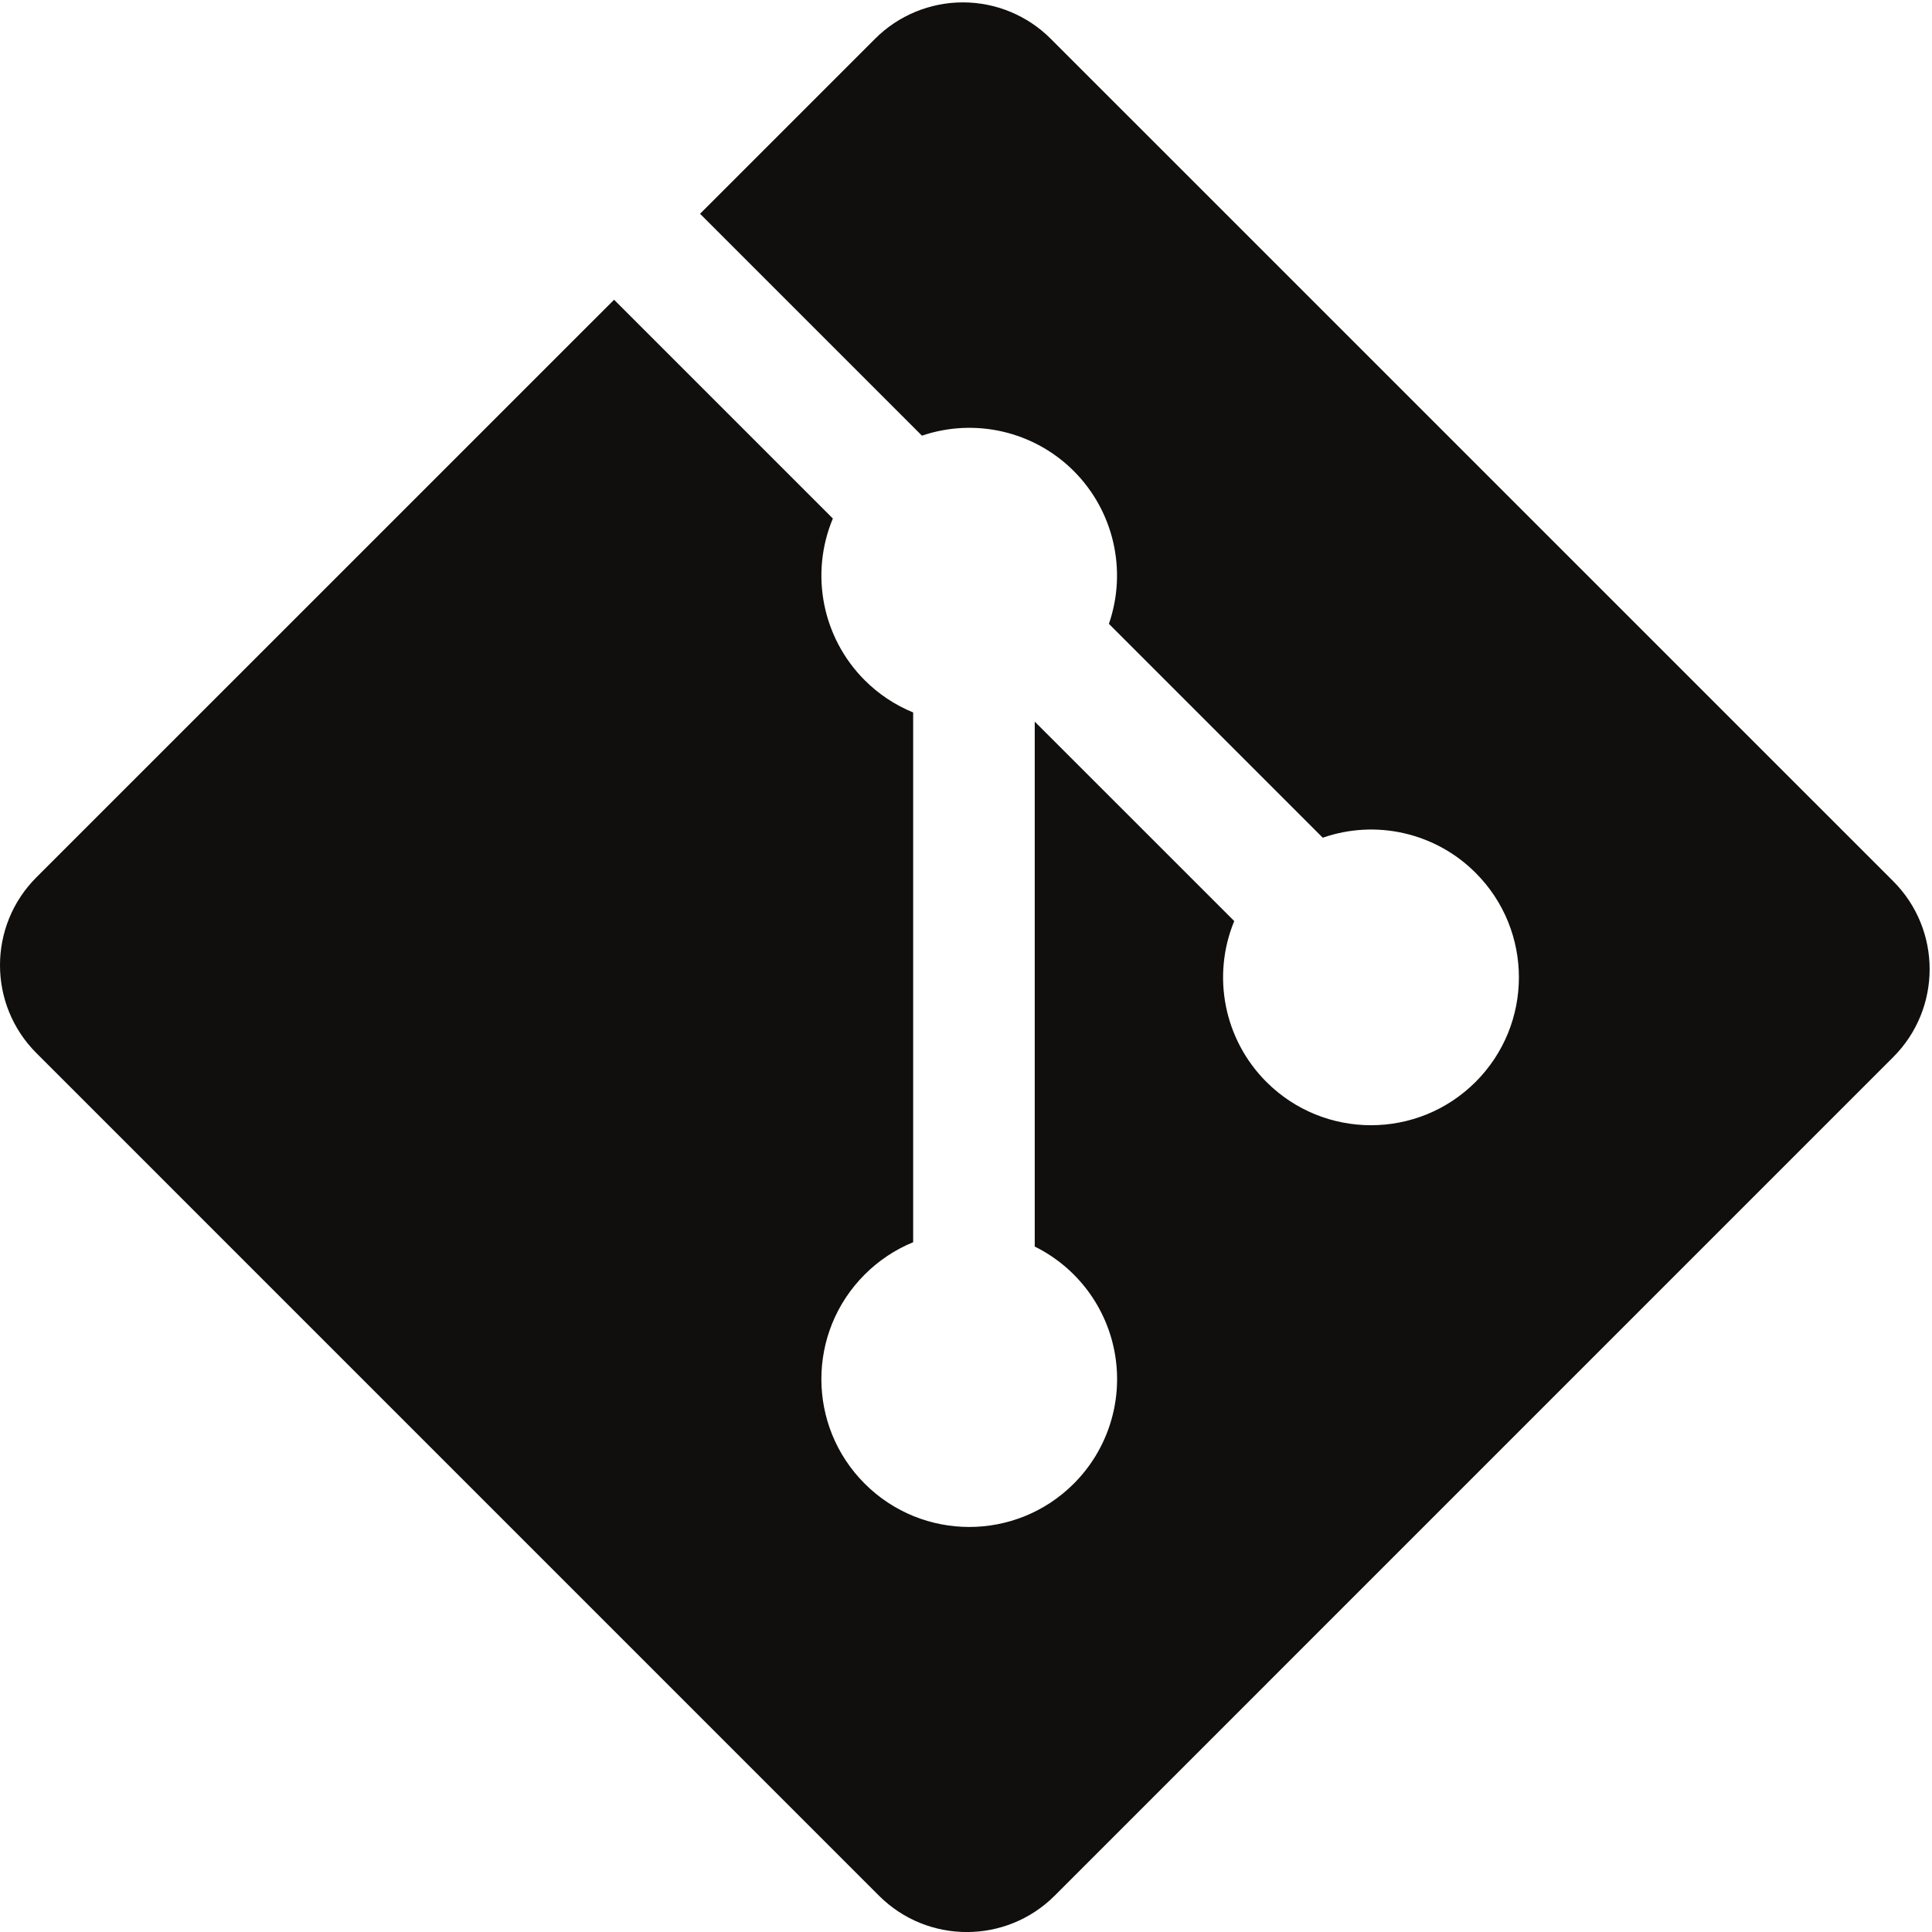
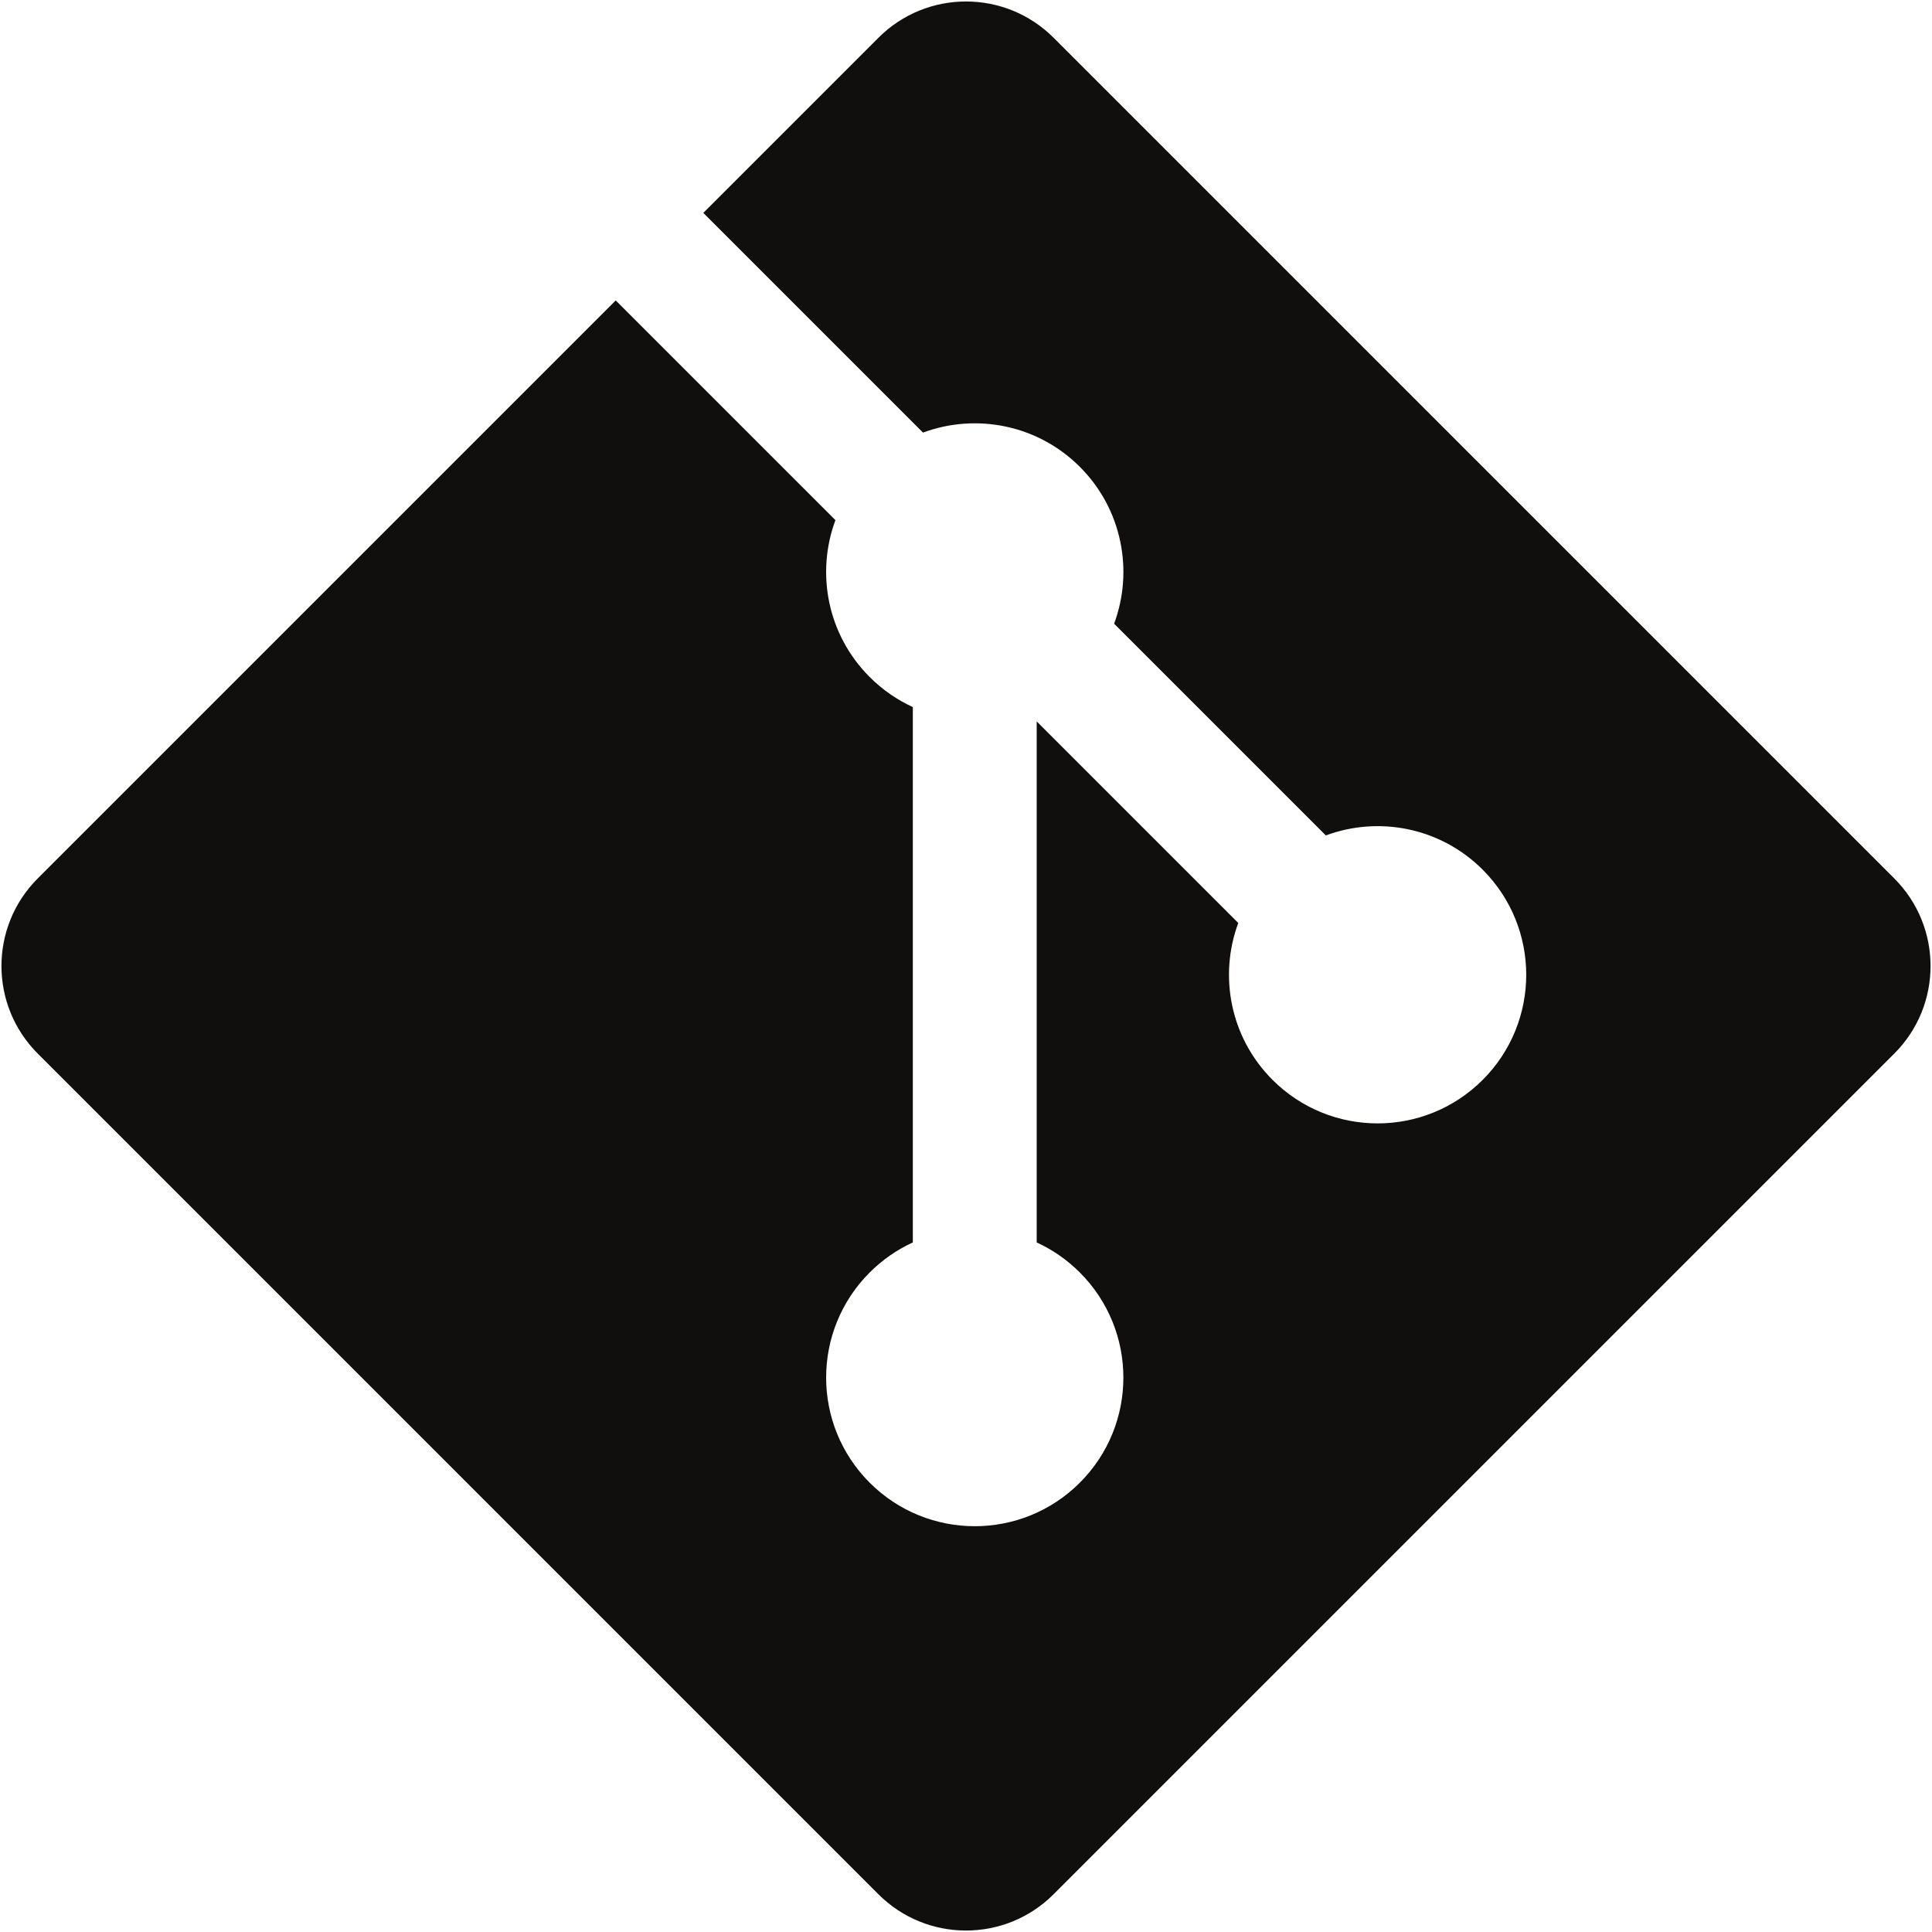
<svg xmlns="http://www.w3.org/2000/svg" width="92pt" height="92pt" viewBox="0 0 92 92">
-   <defs>
-     <clipPath id="a">
-       <path d="M0 .113h91.887V92H0Zm0 0" />
-     </clipPath>
-   </defs>
-   <g clip-path="url(#a)">
-     <path style="stroke:none;fill-rule:nonzero;fill:#100f0d;fill-opacity:1" d="M90.156 41.965 50.036 1.848a5.913 5.913 0 0 0-8.368 0l-8.332 8.332 10.566 10.566a7.03 7.03 0 0 1 7.23 1.684 7.043 7.043 0 0 1 1.673 7.277l10.183 10.184a7.026 7.026 0 0 1 7.278 1.672 7.04 7.04 0 0 1 0 9.957 7.045 7.045 0 0 1-9.961 0 7.038 7.038 0 0 1-1.532-7.66l-9.5-9.497V59.36a7.04 7.04 0 0 1 1.86 11.29 7.04 7.04 0 0 1-9.957 0 7.04 7.04 0 0 1 0-9.958 7.034 7.034 0 0 1 2.308-1.539V33.926a7.001 7.001 0 0 1-2.308-1.535 7.049 7.049 0 0 1-1.516-7.7L29.242 14.273 1.734 41.777a5.918 5.918 0 0 0 0 8.371L41.855 90.27a5.92 5.92 0 0 0 8.368 0l39.933-39.934a5.925 5.925 0 0 0 0-8.371" />
-   </g>
+   <path fill="#100f0d" transform="scale(1.179487) translate(10 10) rotate(-45 29 29)" d="M5,58c-2.761,0 -5,-2.239 -5,-5v-48c0,-2.761 2.239,-5 5,-5l33,0v12.544c-2.066,0.948 -3.5,3.034 -3.5,5.456c0,0.735 0.132,1.439 0.374,2.09l-15.284,15.284c-0.651,-0.242 -1.355,-0.374 -2.09,-0.374c-3.314,0 -6,2.686 -6,6c0,3.314 2.686,6 6,6c3.314,0 6,-2.686 6,-6c0,-0.735 -0.132,-1.439 -0.374,-2.09l14.874,-14.874l0,11.509c-2.066,0.948 -3.5,3.034 -3.5,5.456c0,3.314 2.686,6 6,6c3.314,0 6,-2.686 6,-6c0,-2.421 -1.434,-4.508 -3.5,-5.456l0,-12.088c2.066,-0.948 3.5,-3.034 3.5,-5.456c0,-2.421 -1.434,-4.508 -3.5,-5.456l0,-12.544h10c2.761,0 5,2.239 5,5v48c0,2.761 -2.239,5 -5,5z" />
</svg>
